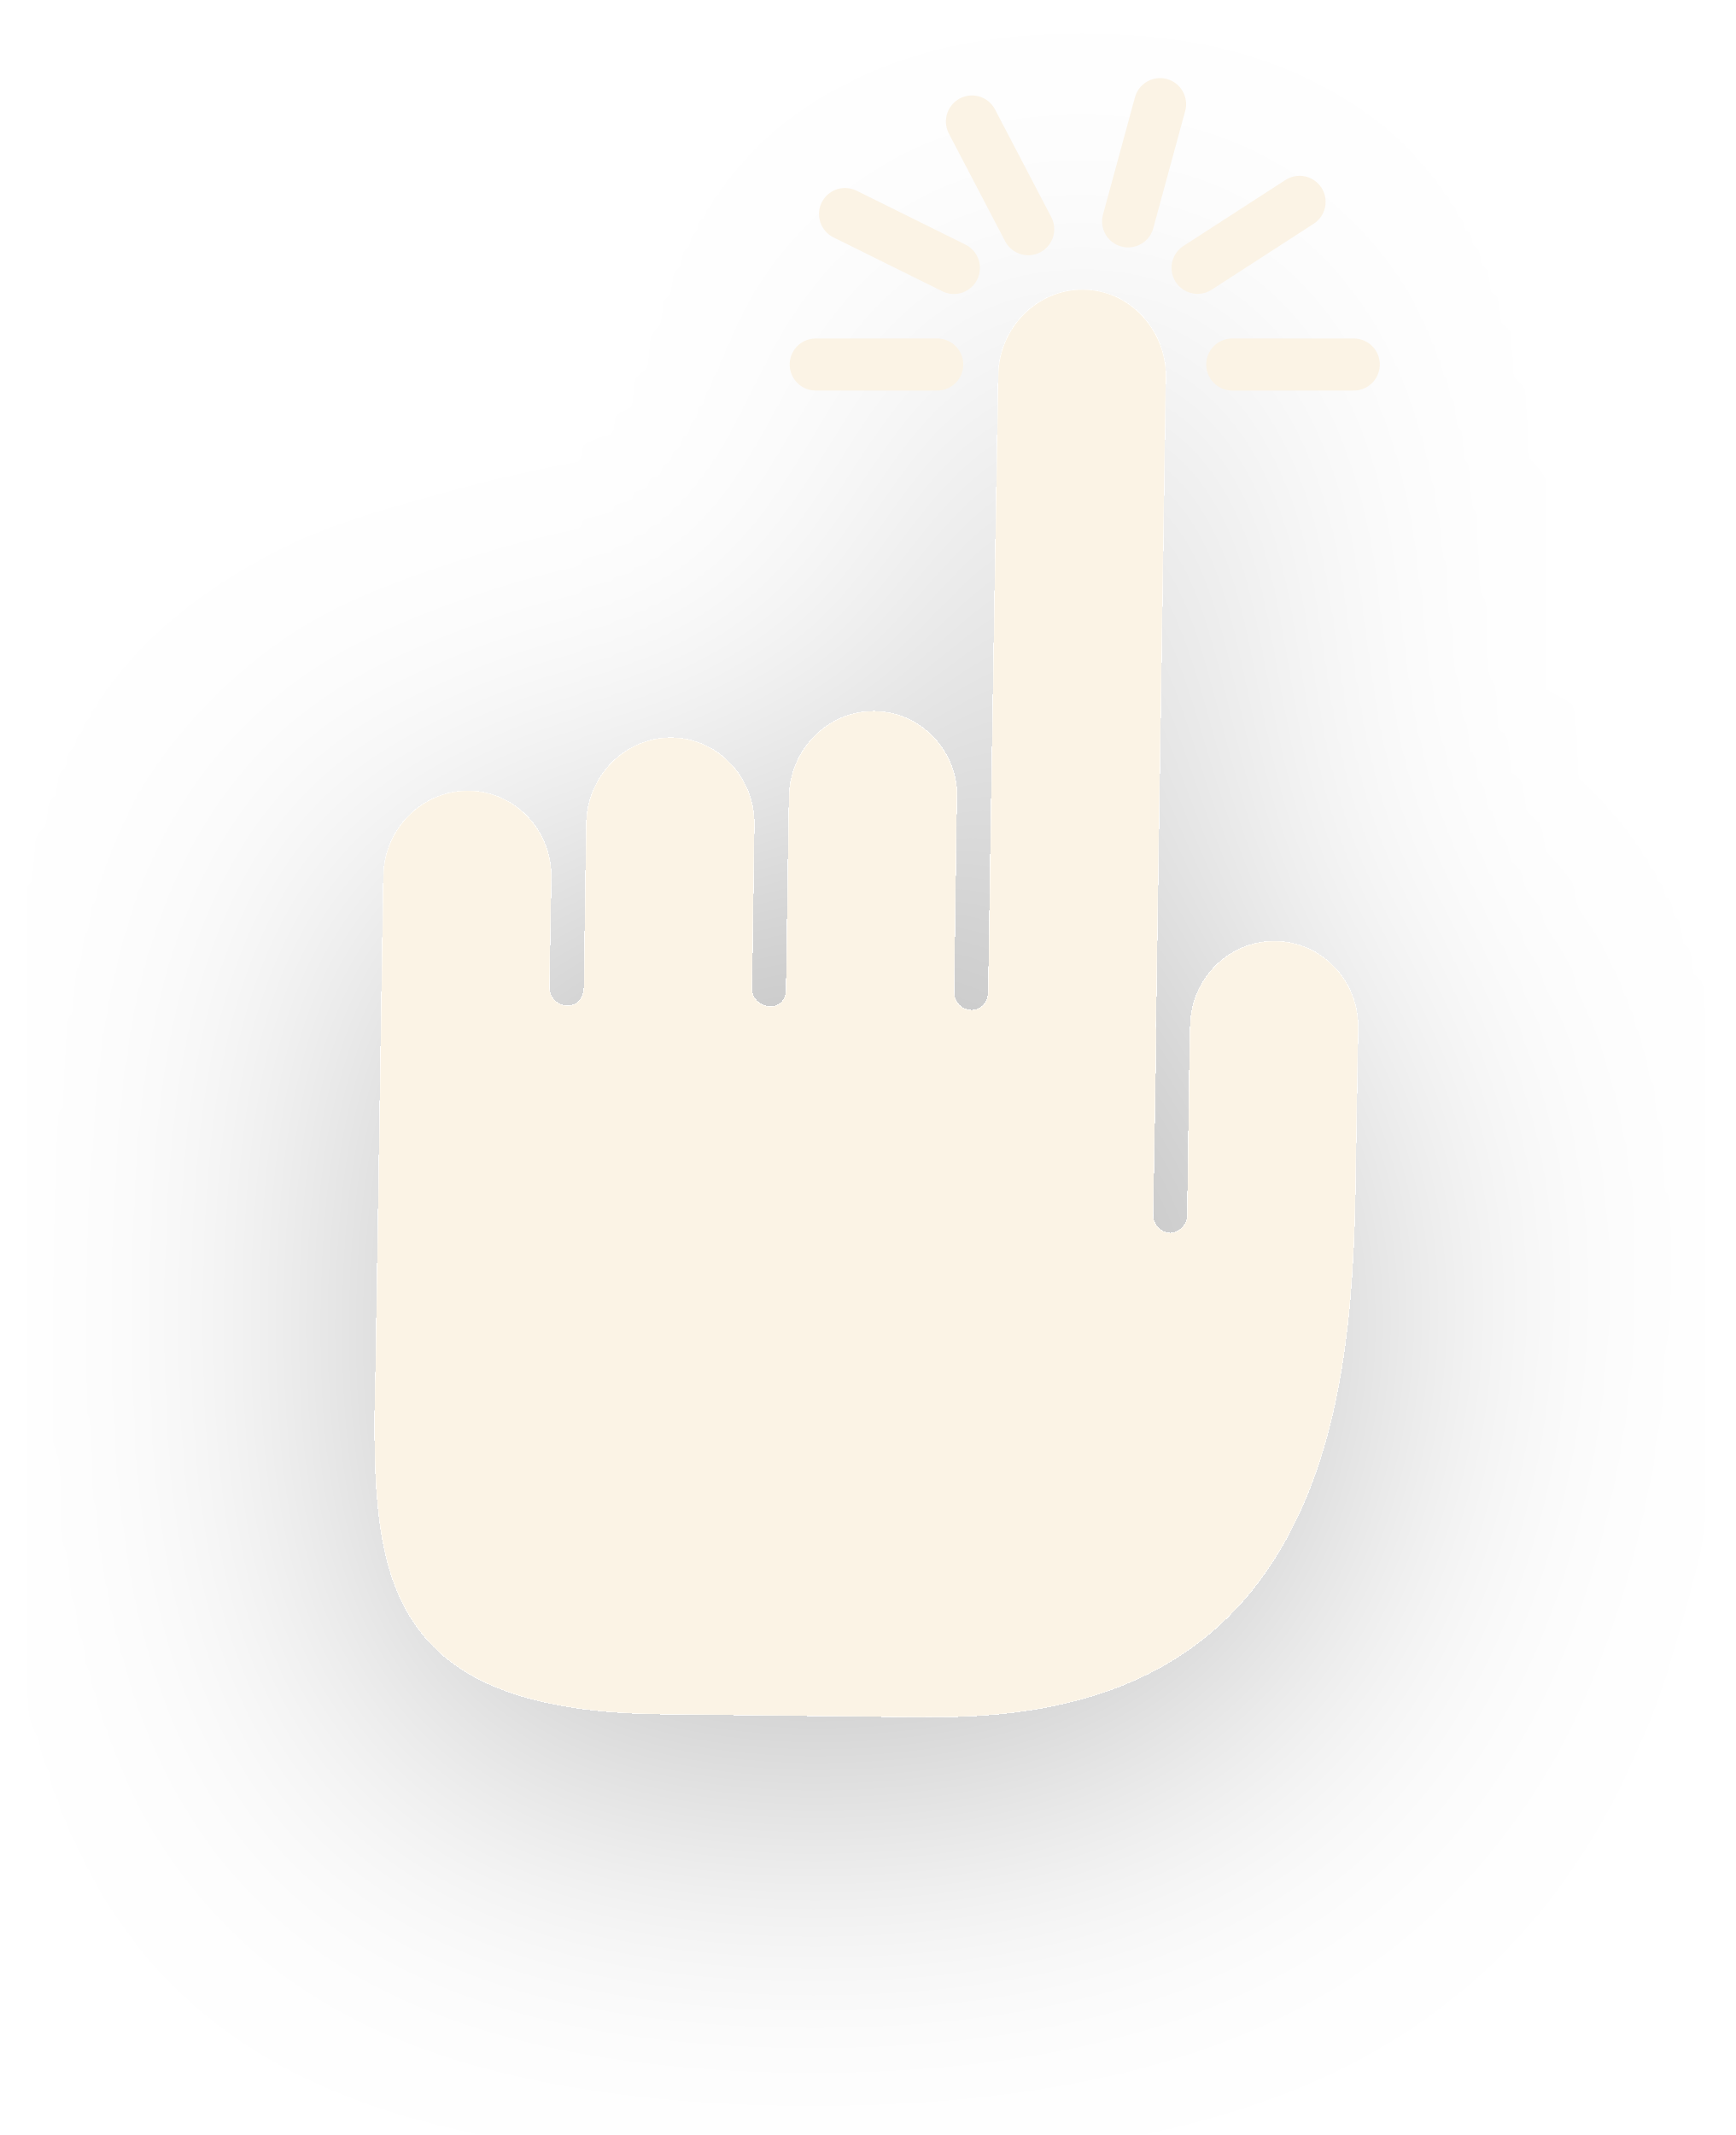
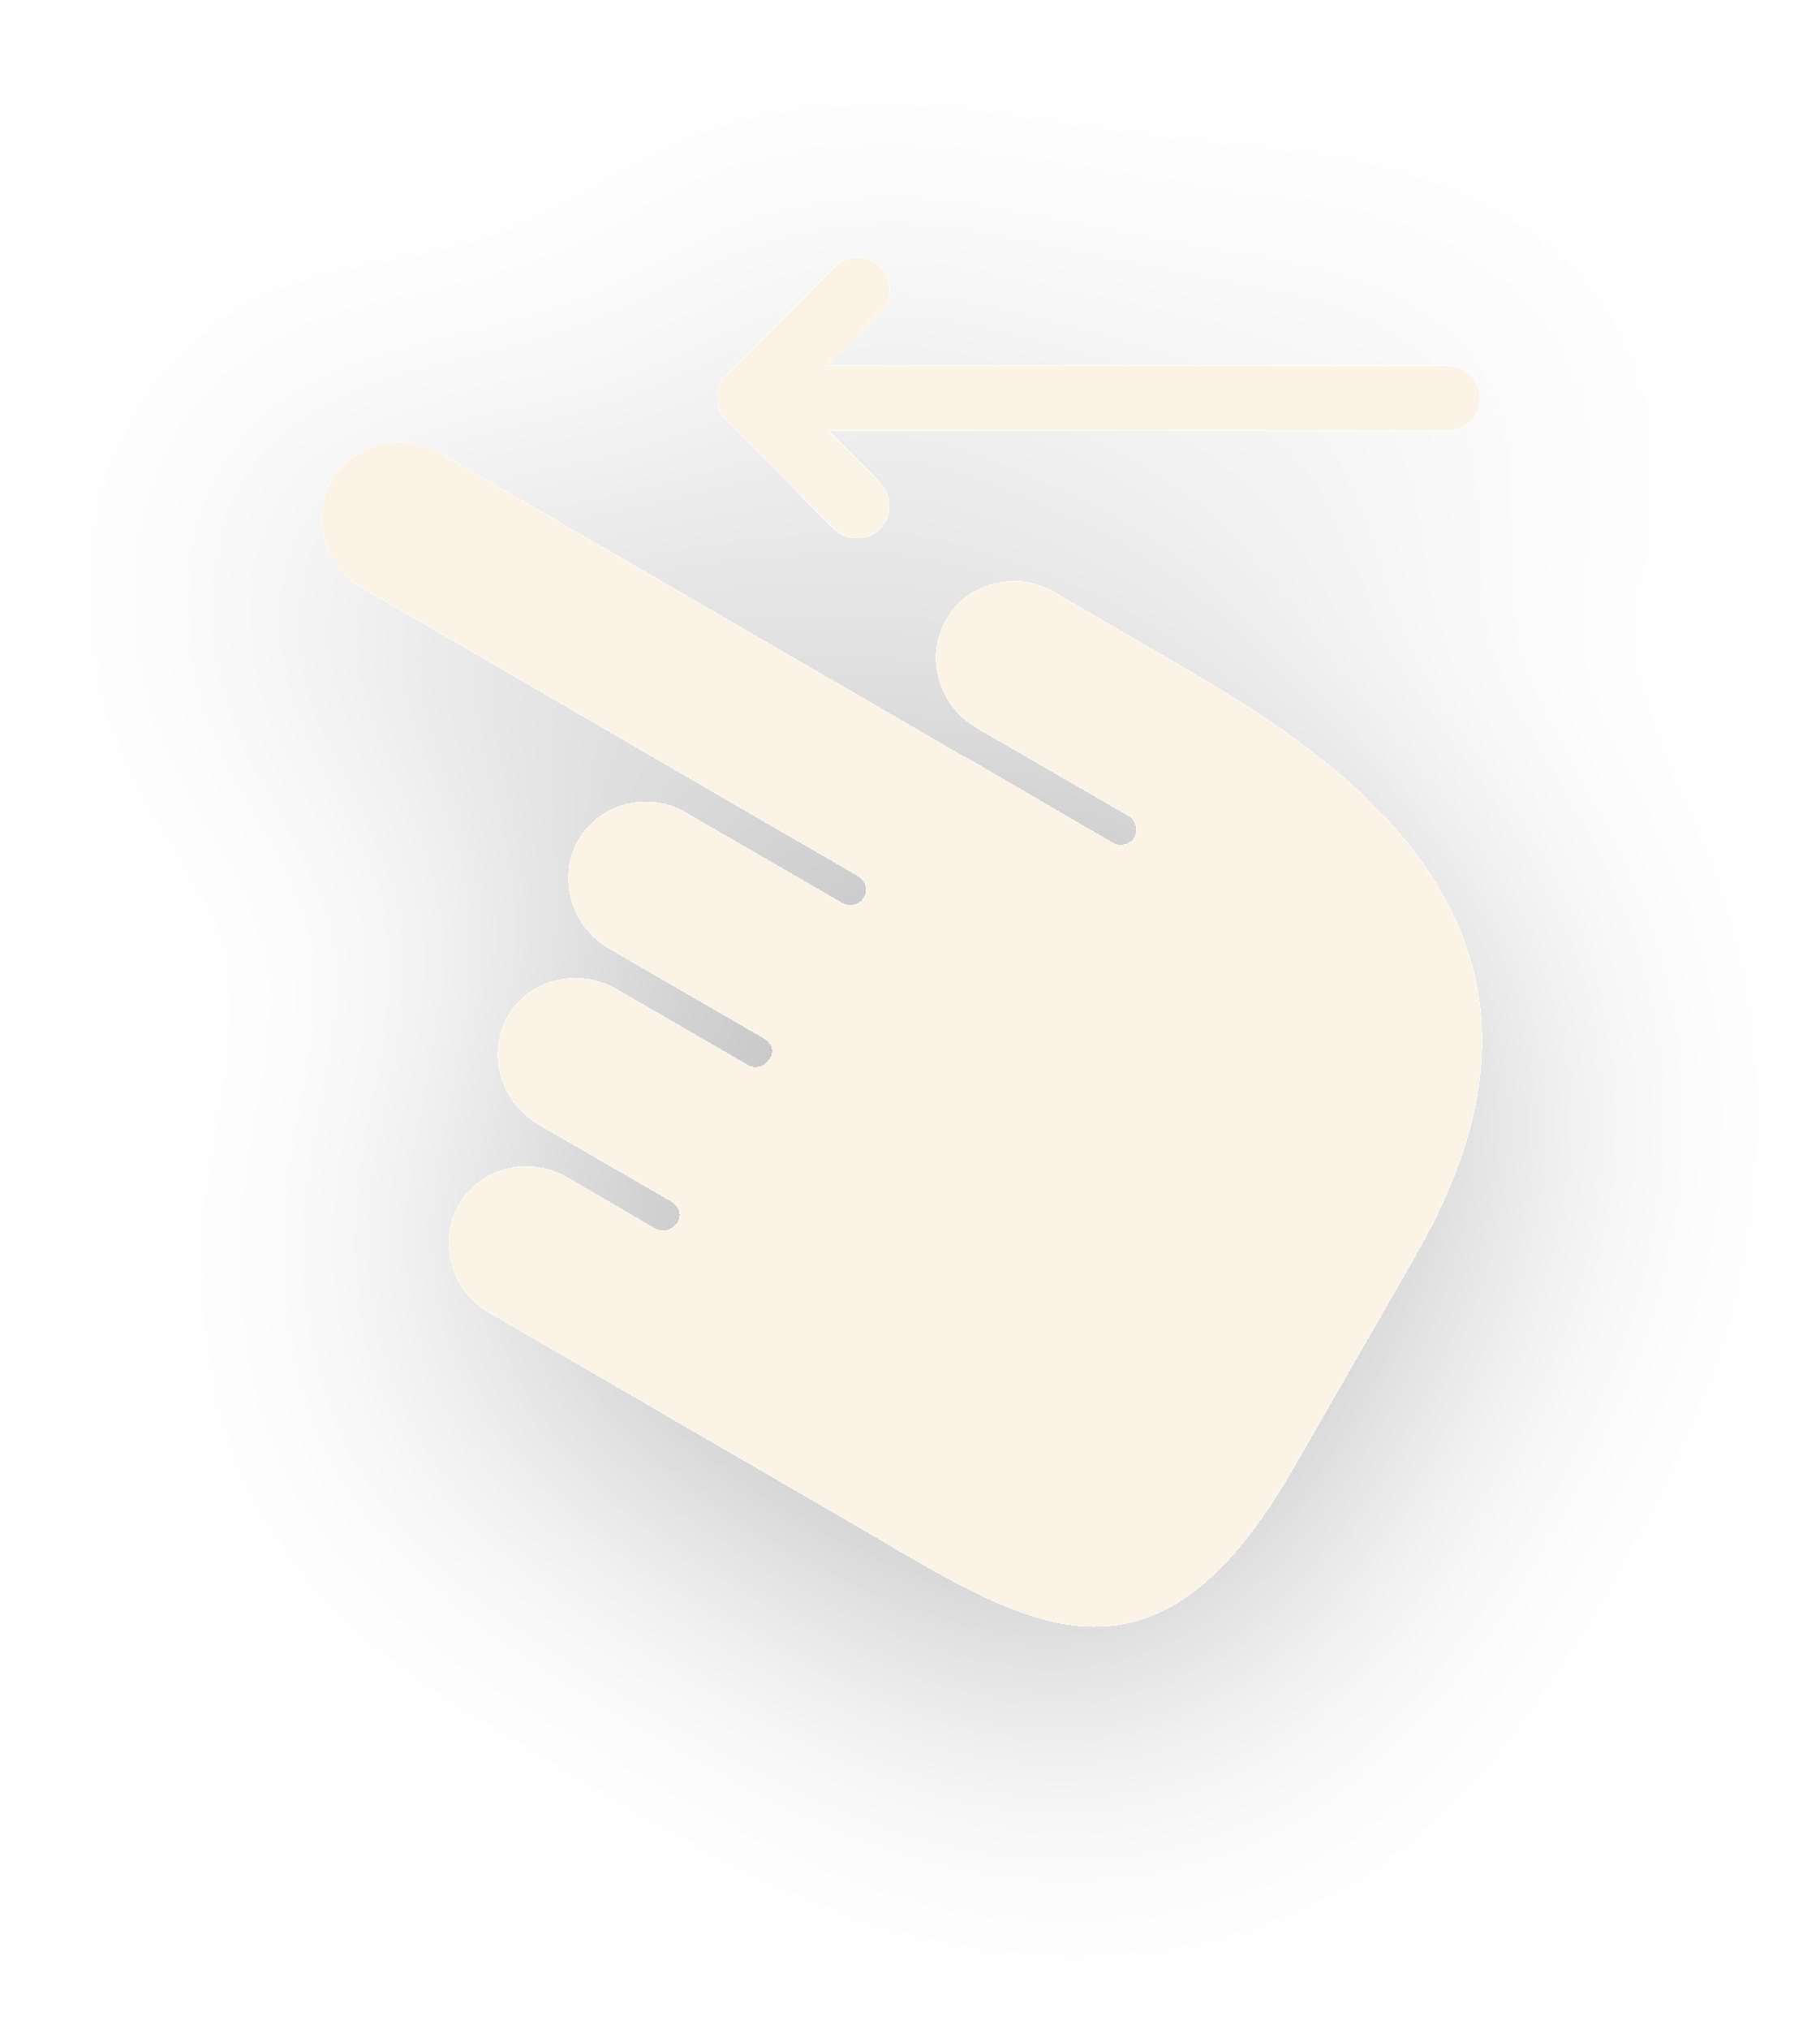
- <svg xmlns="http://www.w3.org/2000/svg" width="100" height="123" viewBox="0 0 100 123" fill="none">
-   <g filter="url(#filter0_d_257_11)">
-     <path fill-rule="evenodd" clip-rule="evenodd" d="M66.365 18.93C65.516 17.601 64.081 16.71 62.427 16.692C59.778 16.657 57.562 18.878 57.522 21.622L57.12 46.054L56.951 57.142C56.931 58.612 54.944 58.519 54.962 57.109L55.117 45.993C55.12 45.821 55.135 45.657 55.121 45.489C54.915 42.978 52.858 41.007 50.378 40.981C47.732 40.953 45.513 43.168 45.473 45.91L45.439 47.577L45.304 56.999C45.284 58.504 43.3 58.164 43.316 56.965L43.451 47.544C43.498 44.794 41.343 42.532 38.697 42.504C36.05 42.477 33.84 44.682 33.792 47.433L33.744 50.611L33.657 56.855C33.636 58.451 31.623 58.191 31.642 56.837L31.756 50.578C31.795 47.834 29.653 45.598 27.018 45.566C24.369 45.531 22.137 47.724 22.097 50.468L21.645 79.226C21.644 79.263 21.641 79.301 21.637 79.338C21.64 79.413 21.634 79.489 21.619 79.563C21.546 84.537 21.509 89.324 23.408 92.742C25.335 96.213 29.252 98.648 38.084 98.747L53.258 98.922C53.29 98.915 53.322 98.908 53.355 98.903L53.607 98.906C53.644 98.906 53.682 98.909 53.719 98.914C66.09 98.969 71.931 93.66 74.972 86.914C78.037 80.113 78.039 71.752 78.123 66.243L78.244 59.228C78.283 56.484 76.124 54.259 73.478 54.231C70.843 54.2 68.625 56.375 68.585 59.118C68.588 59.193 68.582 59.269 68.568 59.343L68.418 69.954C68.469 70.512 67.965 71.055 67.406 71.046C66.846 71.037 66.36 70.477 66.43 69.921L66.61 59.364C66.602 59.331 66.596 59.299 66.591 59.267L66.588 59.197C66.581 59.165 66.575 59.133 66.57 59.1C66.571 58.988 66.589 58.874 66.596 58.763L67.165 21.704C67.182 20.673 66.874 19.727 66.365 18.93Z" fill="#FBF3E5" />
+ <svg xmlns="http://www.w3.org/2000/svg" width="113" height="126" viewBox="0 0 113 126" fill="none">
+   <g filter="url(#filter0_d_242_202)">
+     <path fill-rule="evenodd" clip-rule="evenodd" d="M24.498 27.473C22.924 27.565 21.446 28.383 20.623 29.817C19.299 32.111 20.155 35.13 22.529 36.505L43.654 48.786L53.248 54.348C54.521 55.083 53.469 56.772 52.248 56.067L42.623 50.505C42.475 50.418 42.339 50.324 42.186 50.255C39.894 49.208 37.169 50.04 35.936 52.192C34.619 54.488 35.468 57.506 37.842 58.88L39.279 59.723L47.436 64.442C48.739 65.195 47.474 66.76 46.436 66.161L38.279 61.442C35.903 60.059 32.877 60.834 31.561 63.13C30.244 65.426 31.09 68.432 33.467 69.817L36.217 71.411L41.623 74.536C43.005 75.333 41.796 76.963 40.623 76.286L35.217 73.129C32.841 71.755 29.844 72.533 28.529 74.817C27.206 77.112 28.03 80.13 30.404 81.504L55.279 95.942C55.312 95.961 55.343 95.982 55.373 96.004C55.441 96.038 55.504 96.08 55.561 96.129C59.866 98.622 64.026 100.992 67.936 101.004C71.906 101.017 75.944 98.788 80.342 91.129L87.905 77.973C87.915 77.941 87.924 77.91 87.936 77.879L88.061 77.66C88.08 77.628 88.101 77.596 88.123 77.566C94.212 66.797 92.431 59.107 88.029 53.16C83.591 47.164 76.295 43.079 71.529 40.316L65.466 36.785C63.09 35.41 60.094 36.209 58.779 38.504C57.464 40.788 58.279 43.786 60.654 45.16C60.721 45.194 60.784 45.236 60.841 45.285L70.029 50.597C70.54 50.825 70.768 51.53 70.487 52.014C70.205 52.498 69.479 52.648 69.029 52.316L59.904 47.004C59.872 46.995 59.841 46.984 59.81 46.972L59.748 46.941C59.716 46.932 59.685 46.922 59.654 46.91C59.557 46.854 59.466 46.782 59.373 46.722L27.31 28.13C26.419 27.611 25.443 27.418 24.498 27.473Z" fill="#FBF3E5" />
+     <path d="M53.526 16.513L53.504 16.509L53.482 16.507C53.396 16.498 53.309 16.498 53.223 16.505C53.028 16.509 52.836 16.551 52.657 16.628C52.474 16.708 52.309 16.823 52.171 16.968L45.488 23.651L45.488 23.651L45.484 23.655C45.209 23.936 45.055 24.314 45.055 24.708C45.055 25.101 45.209 25.479 45.484 25.761L45.484 25.761L45.487 25.763L52.175 32.482L52.175 32.482L52.178 32.485C52.462 32.766 52.846 32.922 53.245 32.918C53.644 32.915 54.026 32.752 54.305 32.467C54.584 32.181 54.739 31.797 54.735 31.398C54.732 30.999 54.571 30.618 54.288 30.337C54.287 30.337 54.287 30.337 54.286 30.336L50.173 26.223H89.901C90.098 26.226 90.294 26.189 90.477 26.115C90.662 26.041 90.83 25.931 90.971 25.791C91.113 25.652 91.225 25.485 91.302 25.302C91.379 25.119 91.418 24.922 91.418 24.723C91.418 24.524 91.379 24.328 91.302 24.144C91.225 23.961 91.113 23.794 90.971 23.655C90.83 23.515 90.662 23.405 90.477 23.331C90.294 23.258 90.098 23.221 89.901 23.223H50.168L54.284 19.081C54.483 18.892 54.627 18.652 54.699 18.387C54.772 18.119 54.77 17.836 54.692 17.569C54.615 17.303 54.465 17.062 54.259 16.876C54.053 16.689 53.799 16.563 53.526 16.513Z" fill="#FBF3E5" stroke="#FBF3E5" />
  </g>
-   <path d="M54 21H47" stroke="#FBF3E5" stroke-width="3" stroke-linecap="round" />
-   <path d="M54.961 15.437L48.688 12.331" stroke="#FBF3E5" stroke-width="3" stroke-linecap="round" />
-   <path d="M59.242 13.204L56.001 7" stroke="#FBF3E5" stroke-width="3" stroke-linecap="round" />
-   <path d="M65 12.754L66.84 6" stroke="#FBF3E5" stroke-width="3" stroke-linecap="round" />
-   <path d="M69 15.43L74.878 11.629" stroke="#FBF3E5" stroke-width="3" stroke-linecap="round" />
-   <path d="M71 21H78" stroke="#FBF3E5" stroke-width="3" stroke-linecap="round" />
  <defs>
-     <filter id="filter0_d_257_11" x="1.594" y="0.692" width="96.65" height="122.23" filterUnits="userSpaceOnUse" color-interpolation-filters="sRGB">
+     <filter id="filter0_d_242_202" x="0" y="0" width="112.041" height="125.004" filterUnits="userSpaceOnUse" color-interpolation-filters="sRGB">
      <feFlood flood-opacity="0" result="BackgroundImageFix" />
      <feColorMatrix in="SourceAlpha" type="matrix" values="0 0 0 0 0 0 0 0 0 0 0 0 0 0 0 0 0 0 127 0" result="hardAlpha" />
      <feOffset dy="4" />
      <feGaussianBlur stdDeviation="10" />
      <feComposite in2="hardAlpha" operator="out" />
      <feColorMatrix type="matrix" values="0 0 0 0 0 0 0 0 0 0 0 0 0 0 0 0 0 0 0.25 0" />
-       <feBlend mode="normal" in2="BackgroundImageFix" result="effect1_dropShadow_257_11" />
-       <feBlend mode="normal" in="SourceGraphic" in2="effect1_dropShadow_257_11" result="shape" />
+       <feBlend mode="normal" in2="BackgroundImageFix" result="effect1_dropShadow_242_202" />
+       <feBlend mode="normal" in="SourceGraphic" in2="effect1_dropShadow_242_202" result="shape" />
    </filter>
  </defs>
</svg>
